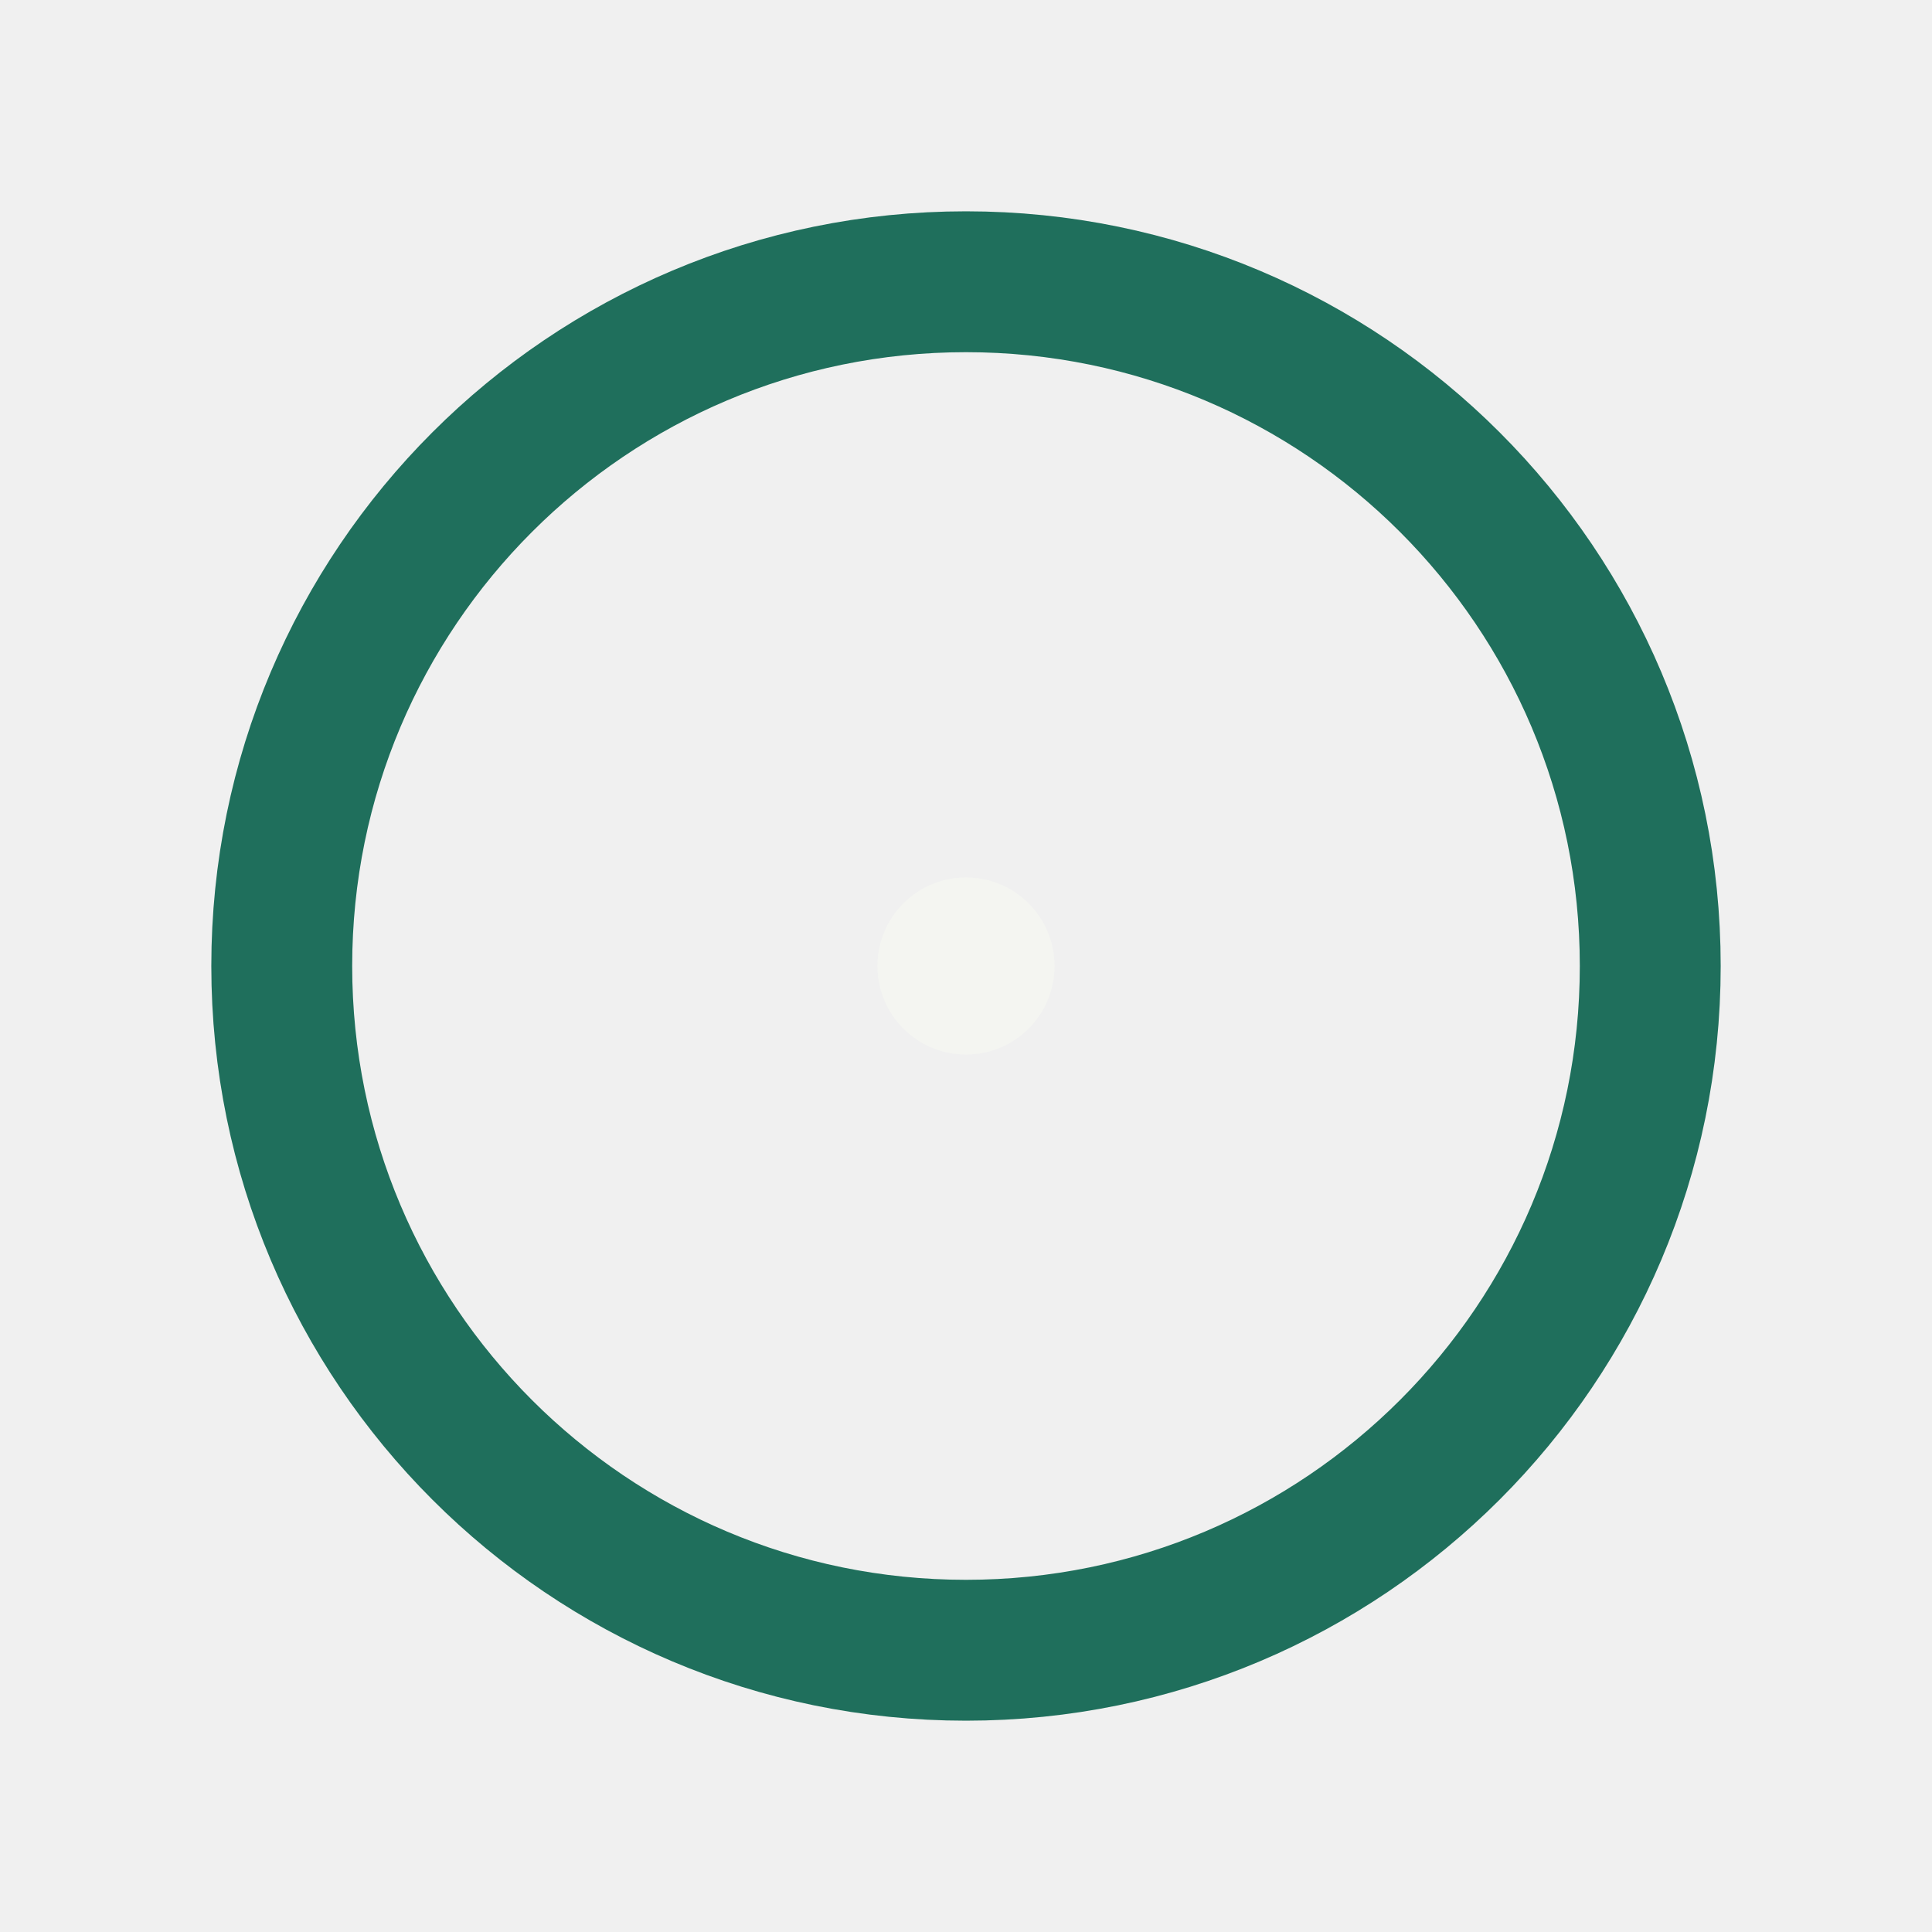
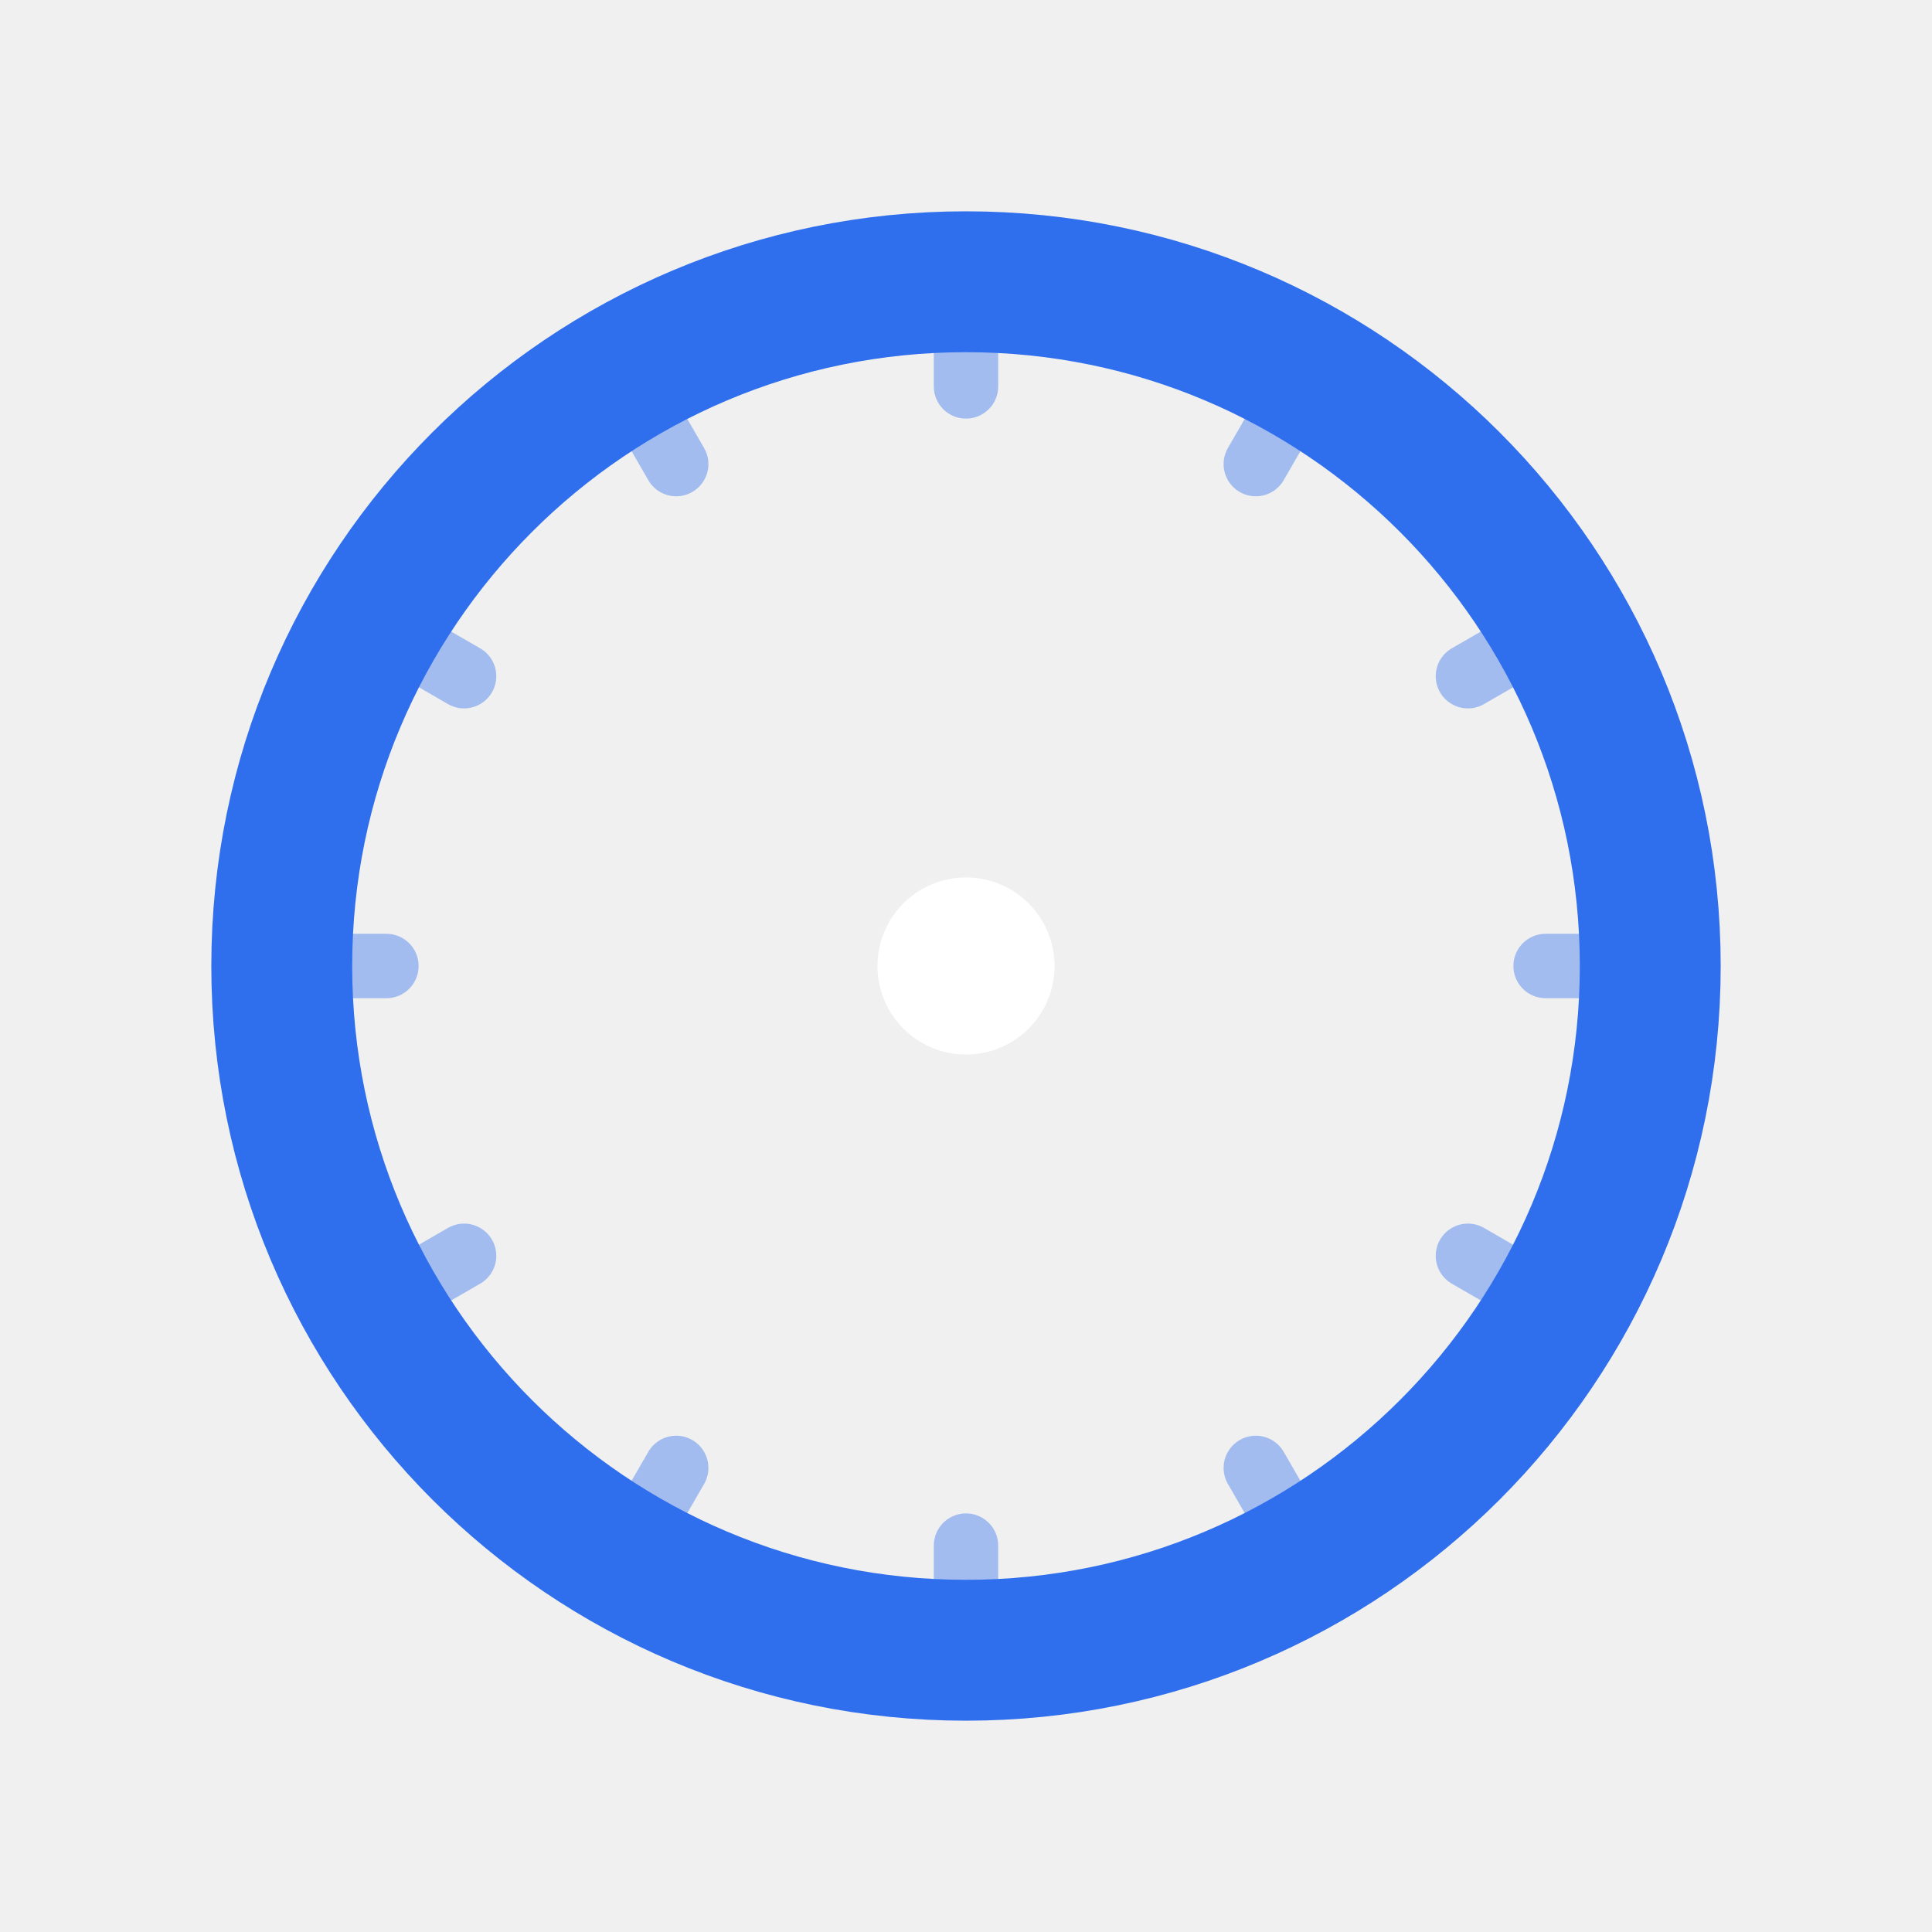
<svg xmlns="http://www.w3.org/2000/svg" viewBox="0 0 48 48" fill="none">
-   <circle cx="24" cy="24" r="17" stroke="#1F6F5C" stroke-width="3.5" />
-   <path d="M33.19 14.81 L21.88 26.12 L26.12 21.88 Z" fill="#1F6F5C" />
-   <path d="M14.81 33.19 L21.88 26.12 L26.12 21.88 Z" fill="#1F6F5C" fill-opacity="0.32" />
-   <circle cx="24" cy="24" r="2.2" fill="#F4F5F1" />
+   <circle cx="24" cy="24" r="17" stroke="#2F6FED" stroke-width="3.5" />
+   <g stroke="#2F6FED" stroke-width="1.6" stroke-linecap="round" opacity="0.4">
+     <line x1="24.00" y1="7.00" x2="24.00" y2="9.60" />
+     <line x1="32.50" y1="9.28" x2="31.20" y2="11.53" />
+     <line x1="38.72" y1="15.50" x2="36.47" y2="16.80" />
+     <line x1="41.00" y1="24.00" x2="38.40" y2="24.00" />
+     <line x1="38.72" y1="32.50" x2="36.47" y2="31.20" />
+     <line x1="32.50" y1="38.72" x2="31.20" y2="36.47" />
+     <line x1="24.00" y1="41.00" x2="24.00" y2="38.40" />
+     <line x1="15.50" y1="38.72" x2="16.80" y2="36.47" />
+     <line x1="9.28" y1="32.50" x2="11.53" y2="31.20" />
+     <line x1="7.00" y1="24.00" x2="9.60" y2="24.00" />
+     <line x1="9.28" y1="15.50" x2="11.53" y2="16.80" />
+     <line x1="15.50" y1="9.28" x2="16.80" y2="11.53" />
+   </g>
+   <path d="M33.19 14.81 L21.88 26.12 L26.12 21.88 Z" fill="#2F6FED" />
+   <path d="M14.81 33.19 L21.88 26.12 L26.12 21.88 Z" fill="#2F6FED" fill-opacity="0.32" />
+   <circle cx="24" cy="24" r="2.2" fill="#FFFFFF" />
</svg>
